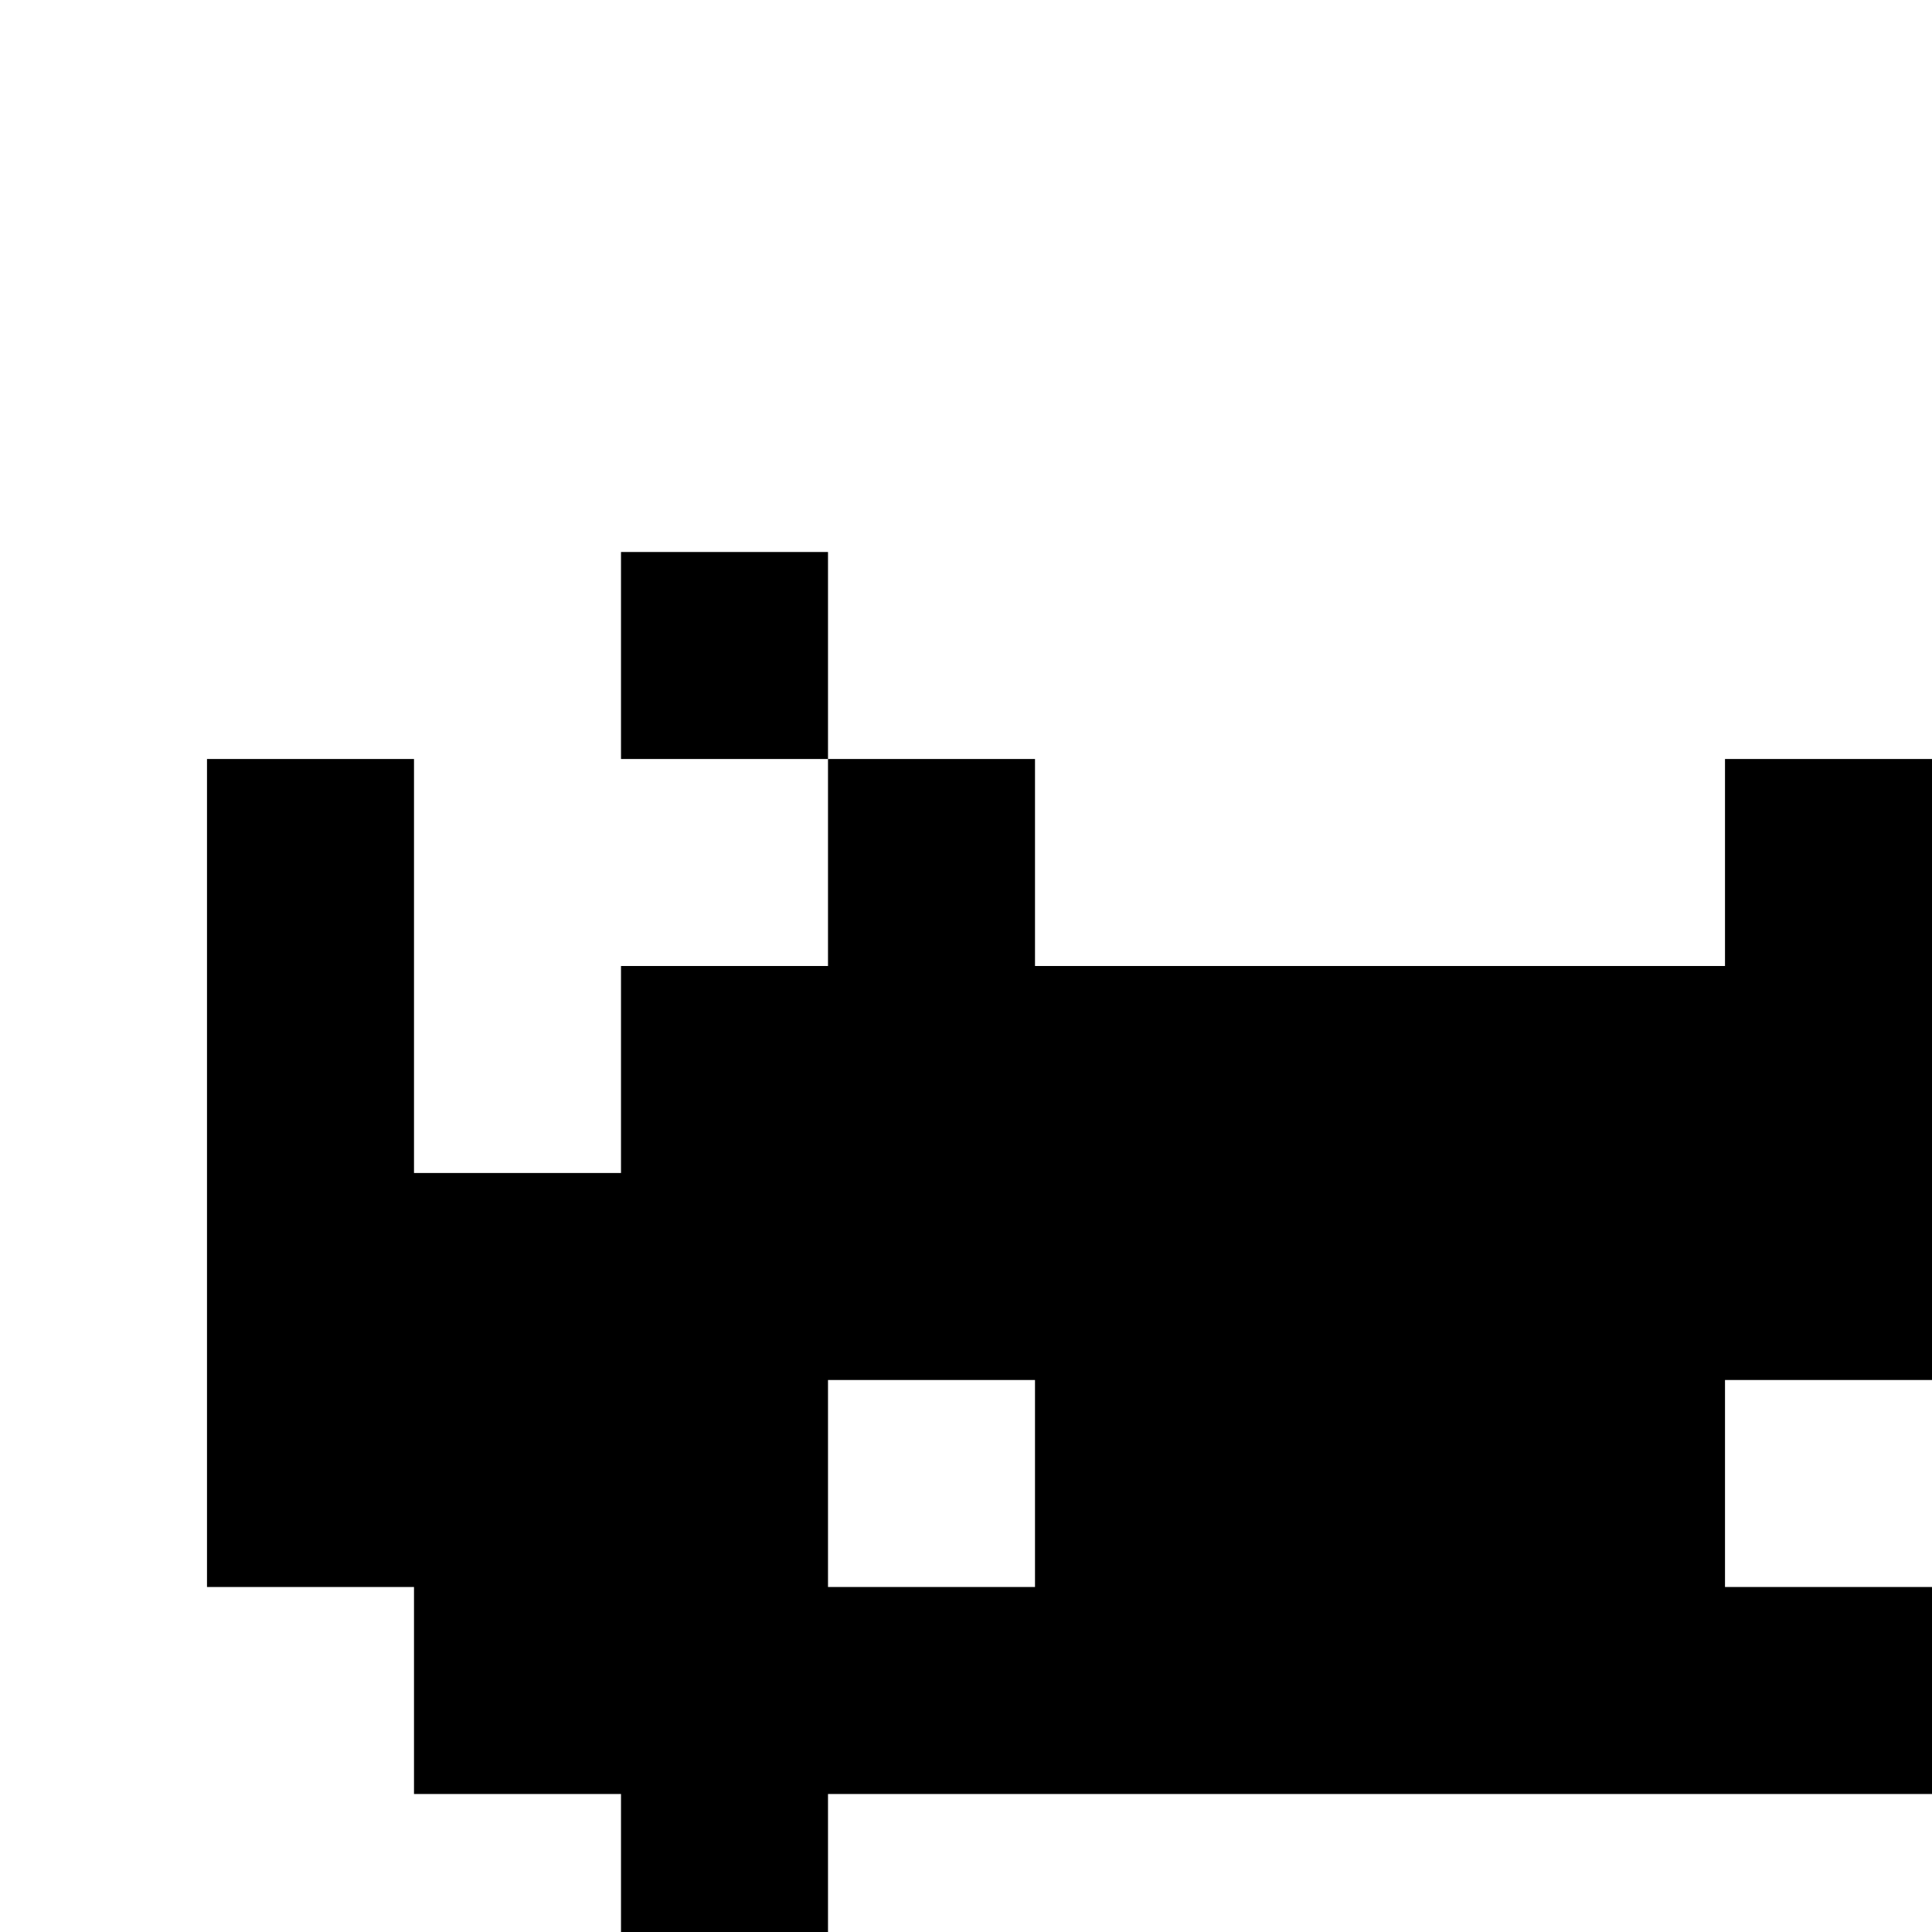
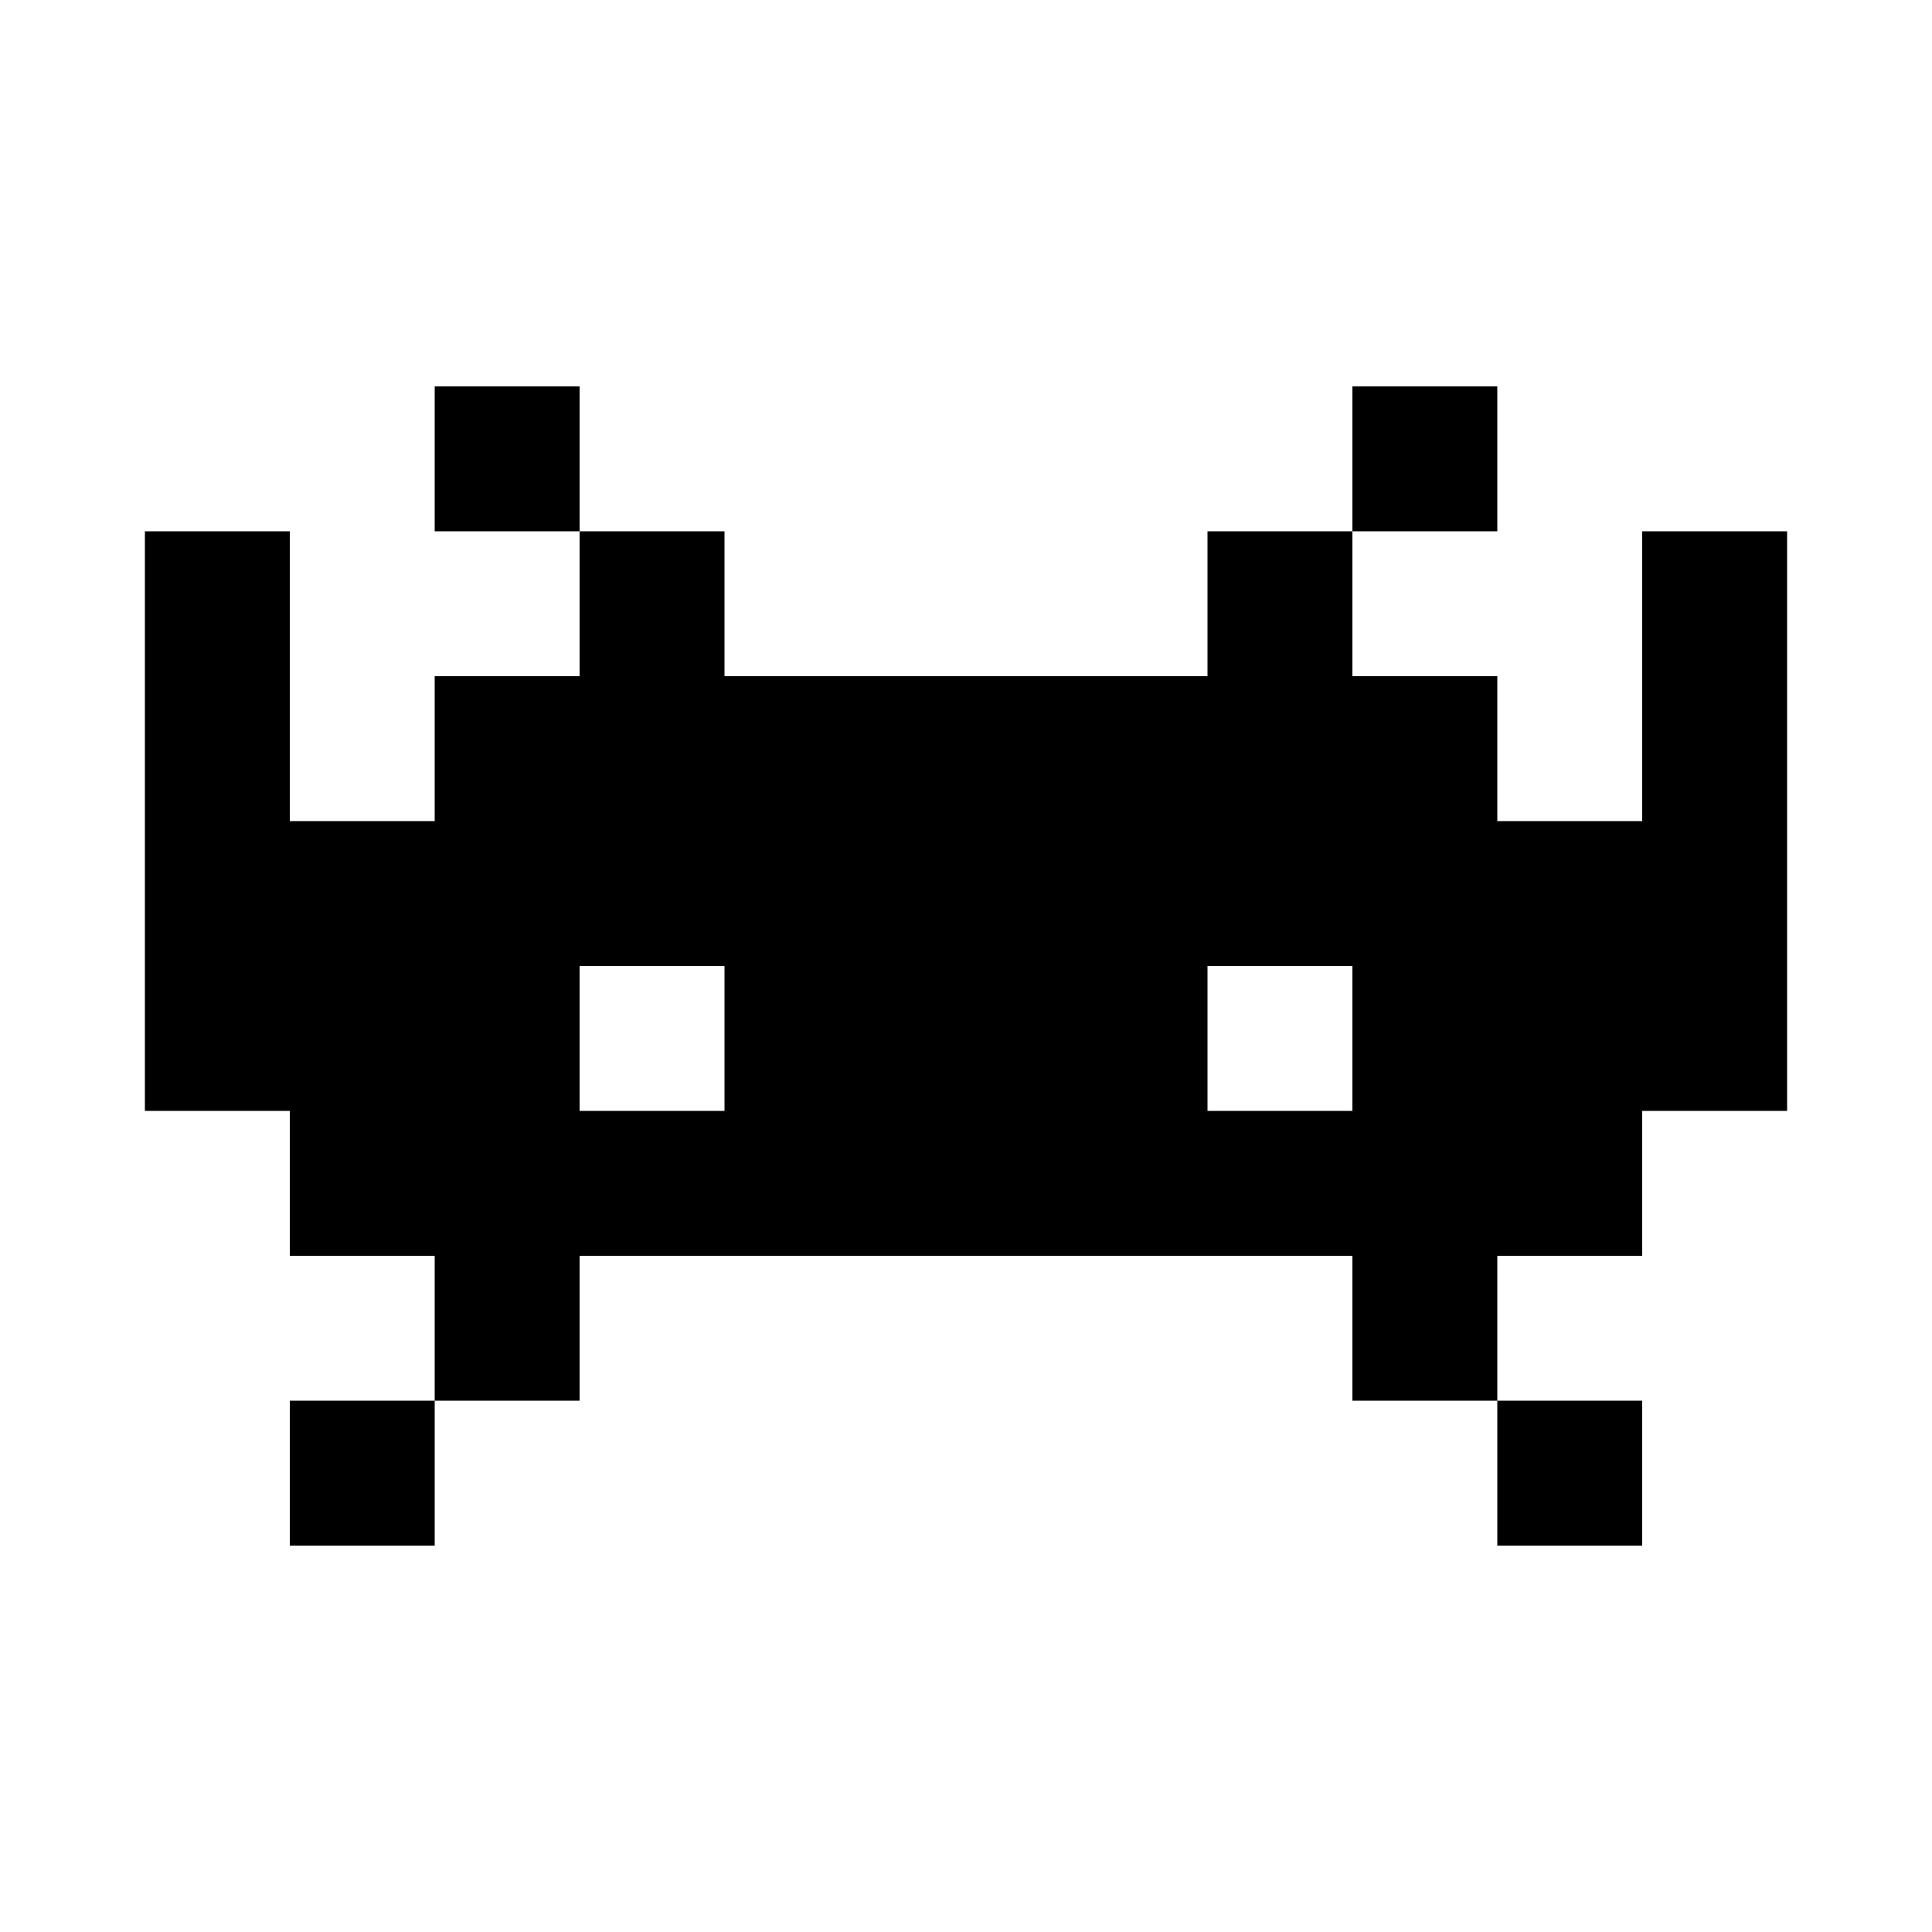
- <svg xmlns="http://www.w3.org/2000/svg" width="40" height="40" viewBox="0 0 28 28">
+ <svg xmlns="http://www.w3.org/2000/svg" width="40" height="40" viewBox="0 0 40 40">
  <path fill-rule="evenodd" clip-rule="evenodd" d="M12 8H9V11H12V14H9V17H6V11H3V17V20V23H6V26H9V29H6V32H9V29H12V26H28V29H31V32H34V29H31V26H34V23H37V20V17V11H34V17H31V14H28V11H31V8H28V11H25V14H15V11H12V8ZM28 20V23H25V20H28ZM15 20V23H12V20H15Z" />
</svg>
